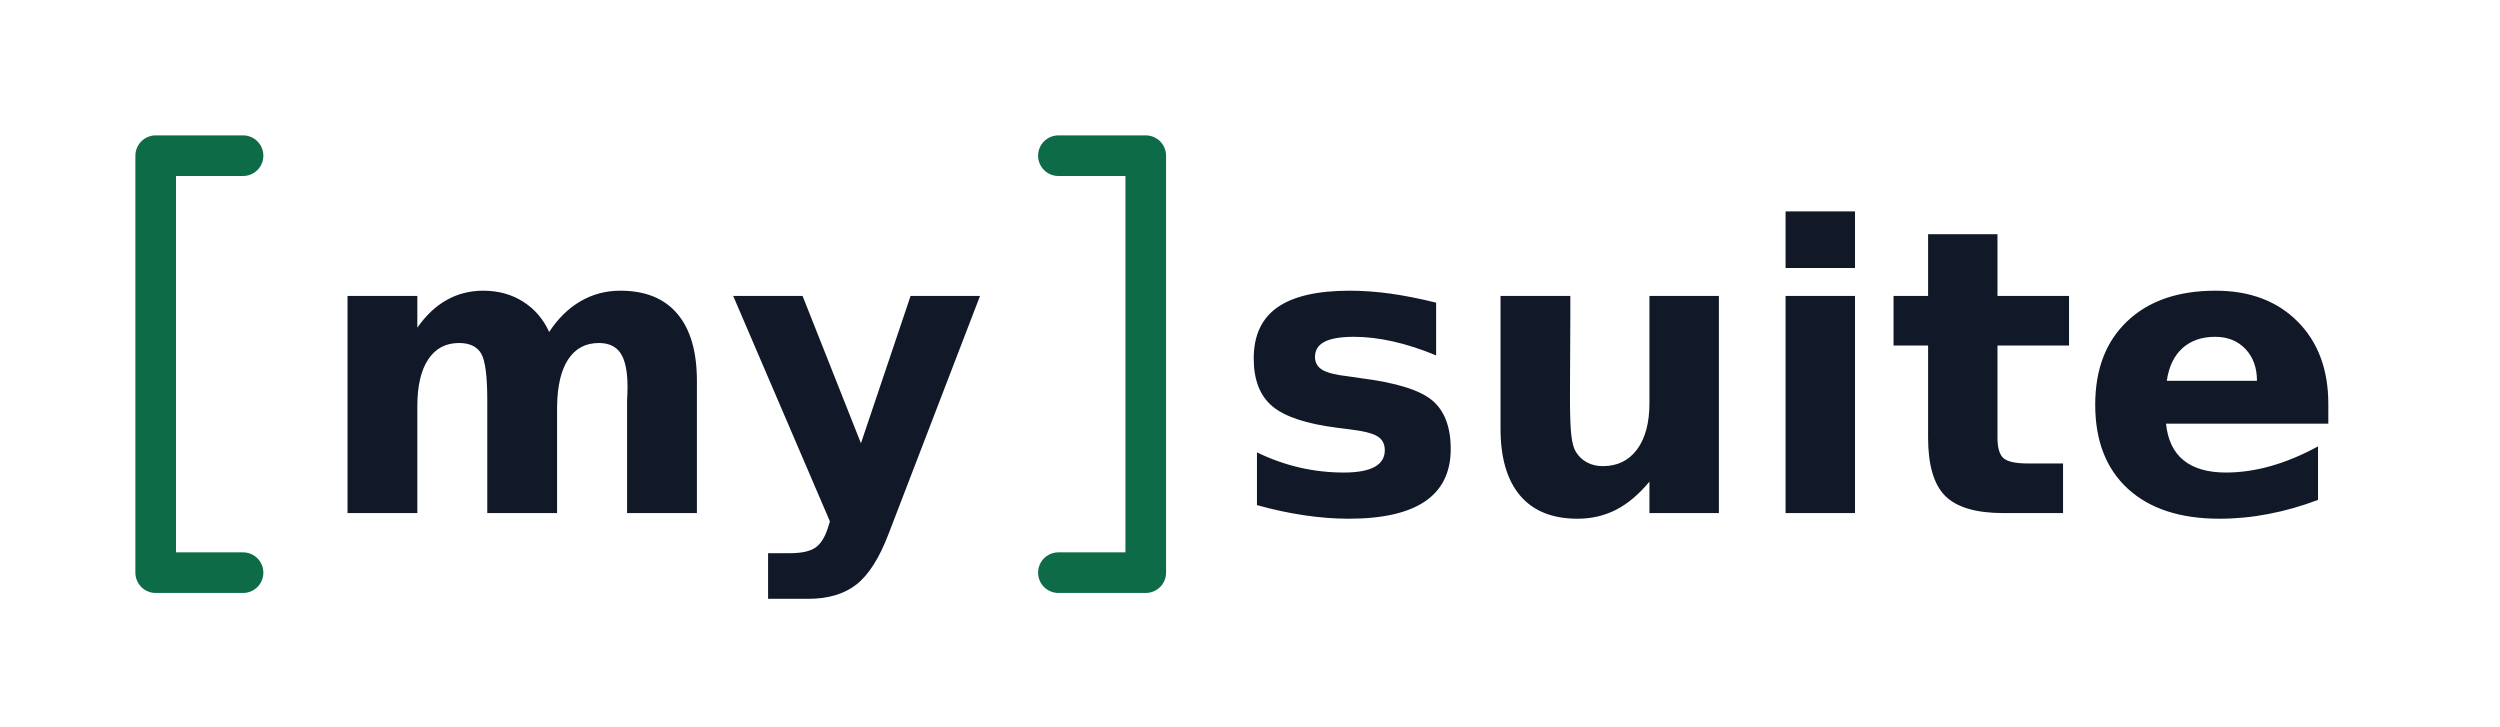
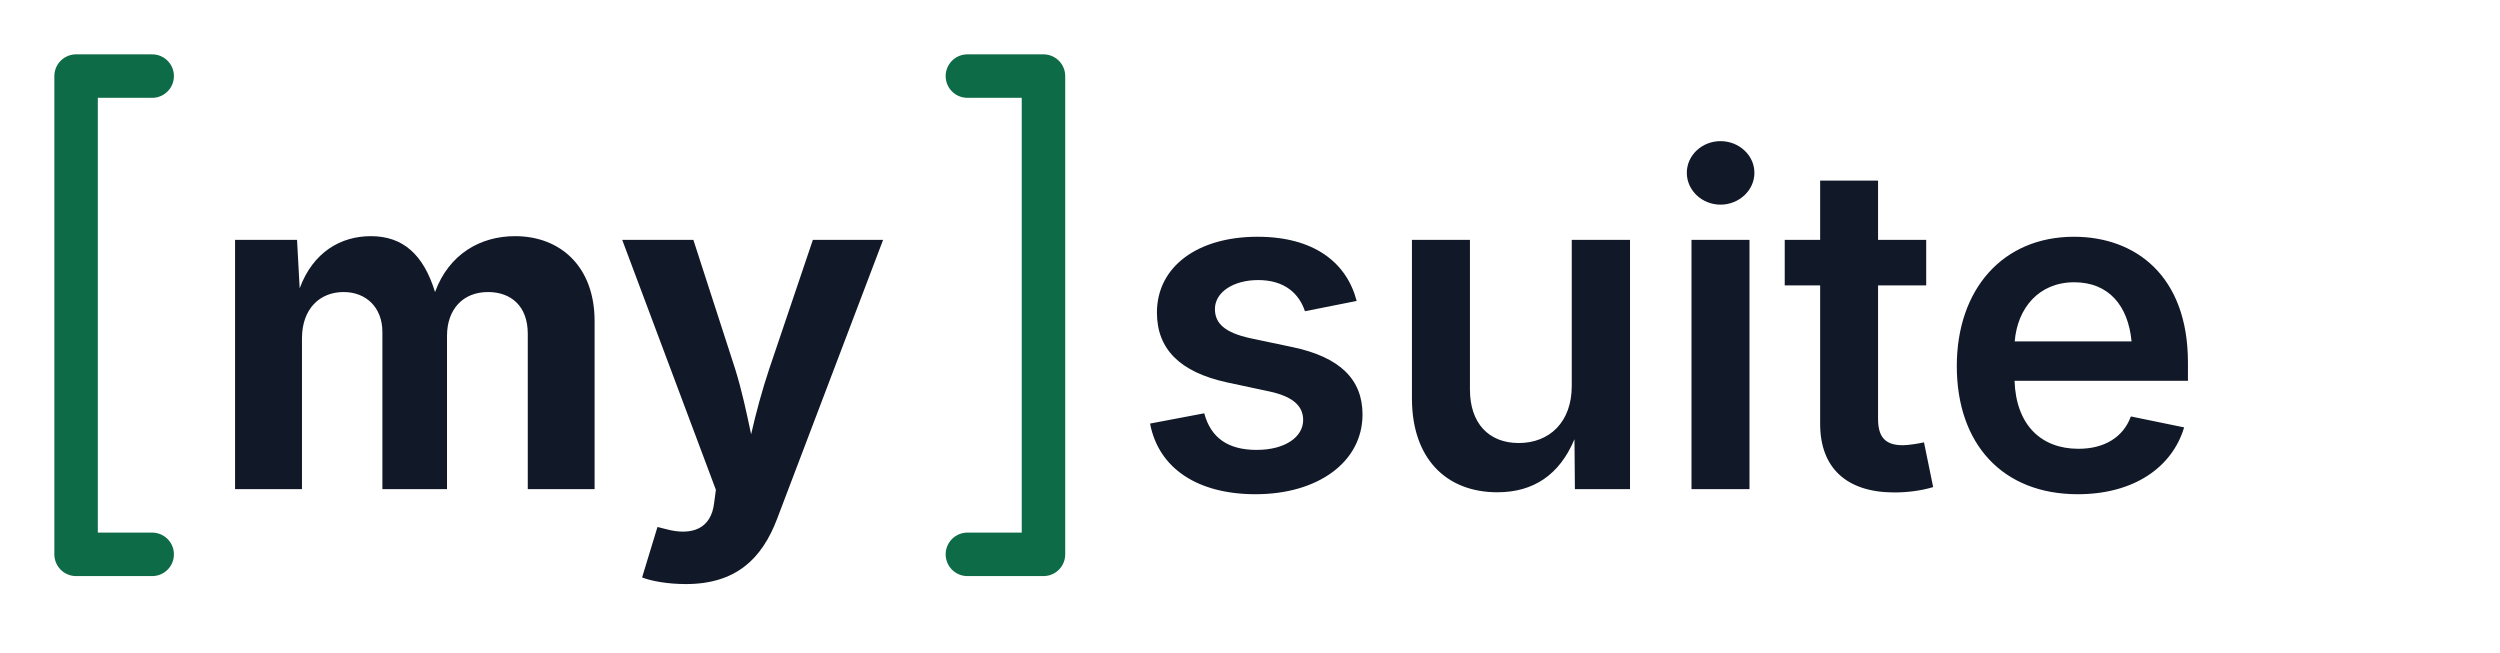
- <svg xmlns="http://www.w3.org/2000/svg" viewBox="0 0 554 161" width="554" height="161">
-   <g transform="translate(30, 30)">
-     <path d="M 23.86 4.5 L 4.5 4.5 L 4.5 96.9 L 23.86 96.9" stroke="#0E6B47" stroke-width="9" fill="none" stroke-linecap="round" stroke-linejoin="round" />
-     <text x="39.7" y="83.7" font-size="88" font-weight="700" fill="#111827" font-family="'DejaVu Sans', -apple-system, BlinkMacSystemFont, Inter, 'Segoe UI', sans-serif">my</text>
-     <path d="M 204.54 4.5 L 223.9 4.5 L 223.9 96.9 L 204.54 96.9" stroke="#0E6B47" stroke-width="9" fill="none" stroke-linecap="round" stroke-linejoin="round" />
-     <text x="243.26" y="83.7" font-size="88" font-weight="600" fill="#111827" font-family="'DejaVu Sans', -apple-system, BlinkMacSystemFont, Inter, 'Segoe UI', sans-serif">suite</text>
+ <svg xmlns="http://www.w3.org/2000/svg" viewBox="0 0 460 120" width="460" height="120">
+   <style>
+   .logo-text { fill: #111827; }
+   @media (prefers-color-scheme: dark) { .logo-text { fill: #f9fafb; } }
+ </style>
+   <g transform="translate(10, 10)">
+     <path d="M 18 4 L 4 4 L 4 92 L 18 92" stroke="#0E6B47" stroke-width="8" fill="none" stroke-linecap="round" stroke-linejoin="round" />
+     <text x="28" y="80" font-size="84" font-weight="700" class="logo-text" font-family="Inter, -apple-system, BlinkMacSystemFont, 'Segoe UI', sans-serif">my</text>
+     <path d="M 168 4 L 182 4 L 182 92 L 168 92" stroke="#0E6B47" stroke-width="8" fill="none" stroke-linecap="round" stroke-linejoin="round" />
+     <text x="198" y="80" font-size="84" font-weight="600" class="logo-text" font-family="Inter, -apple-system, BlinkMacSystemFont, 'Segoe UI', sans-serif">suite</text>
  </g>
</svg>
